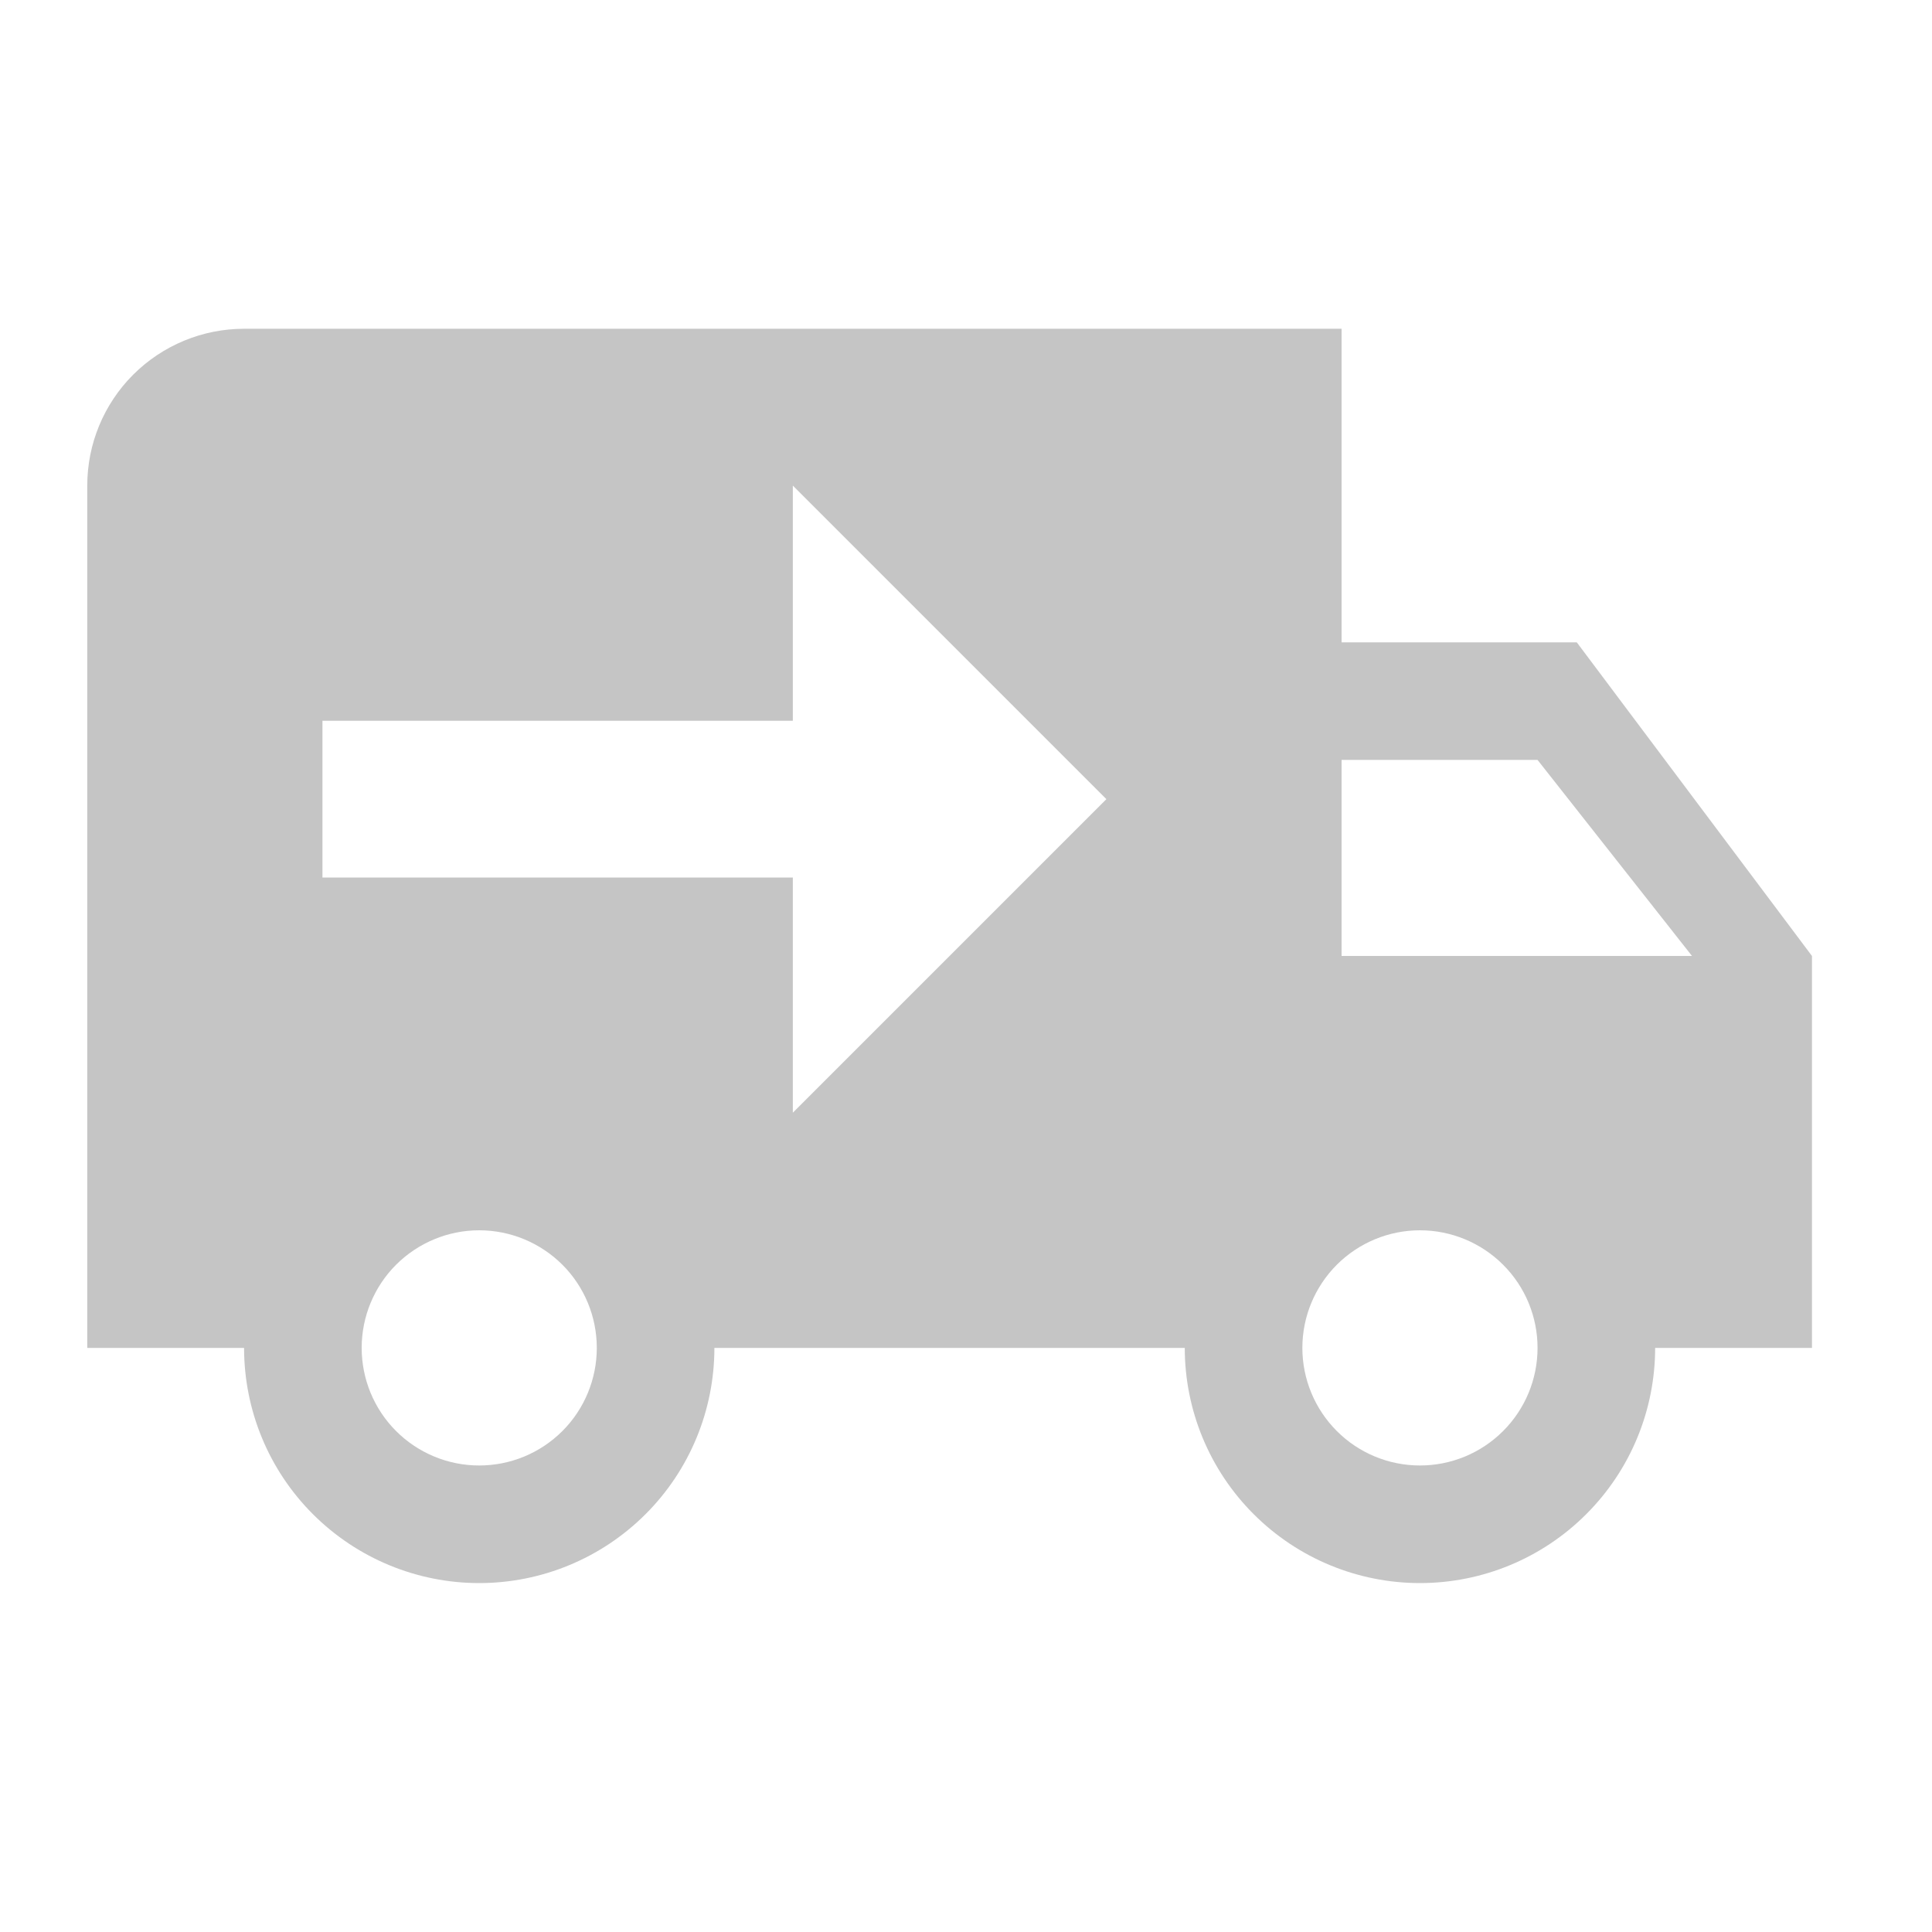
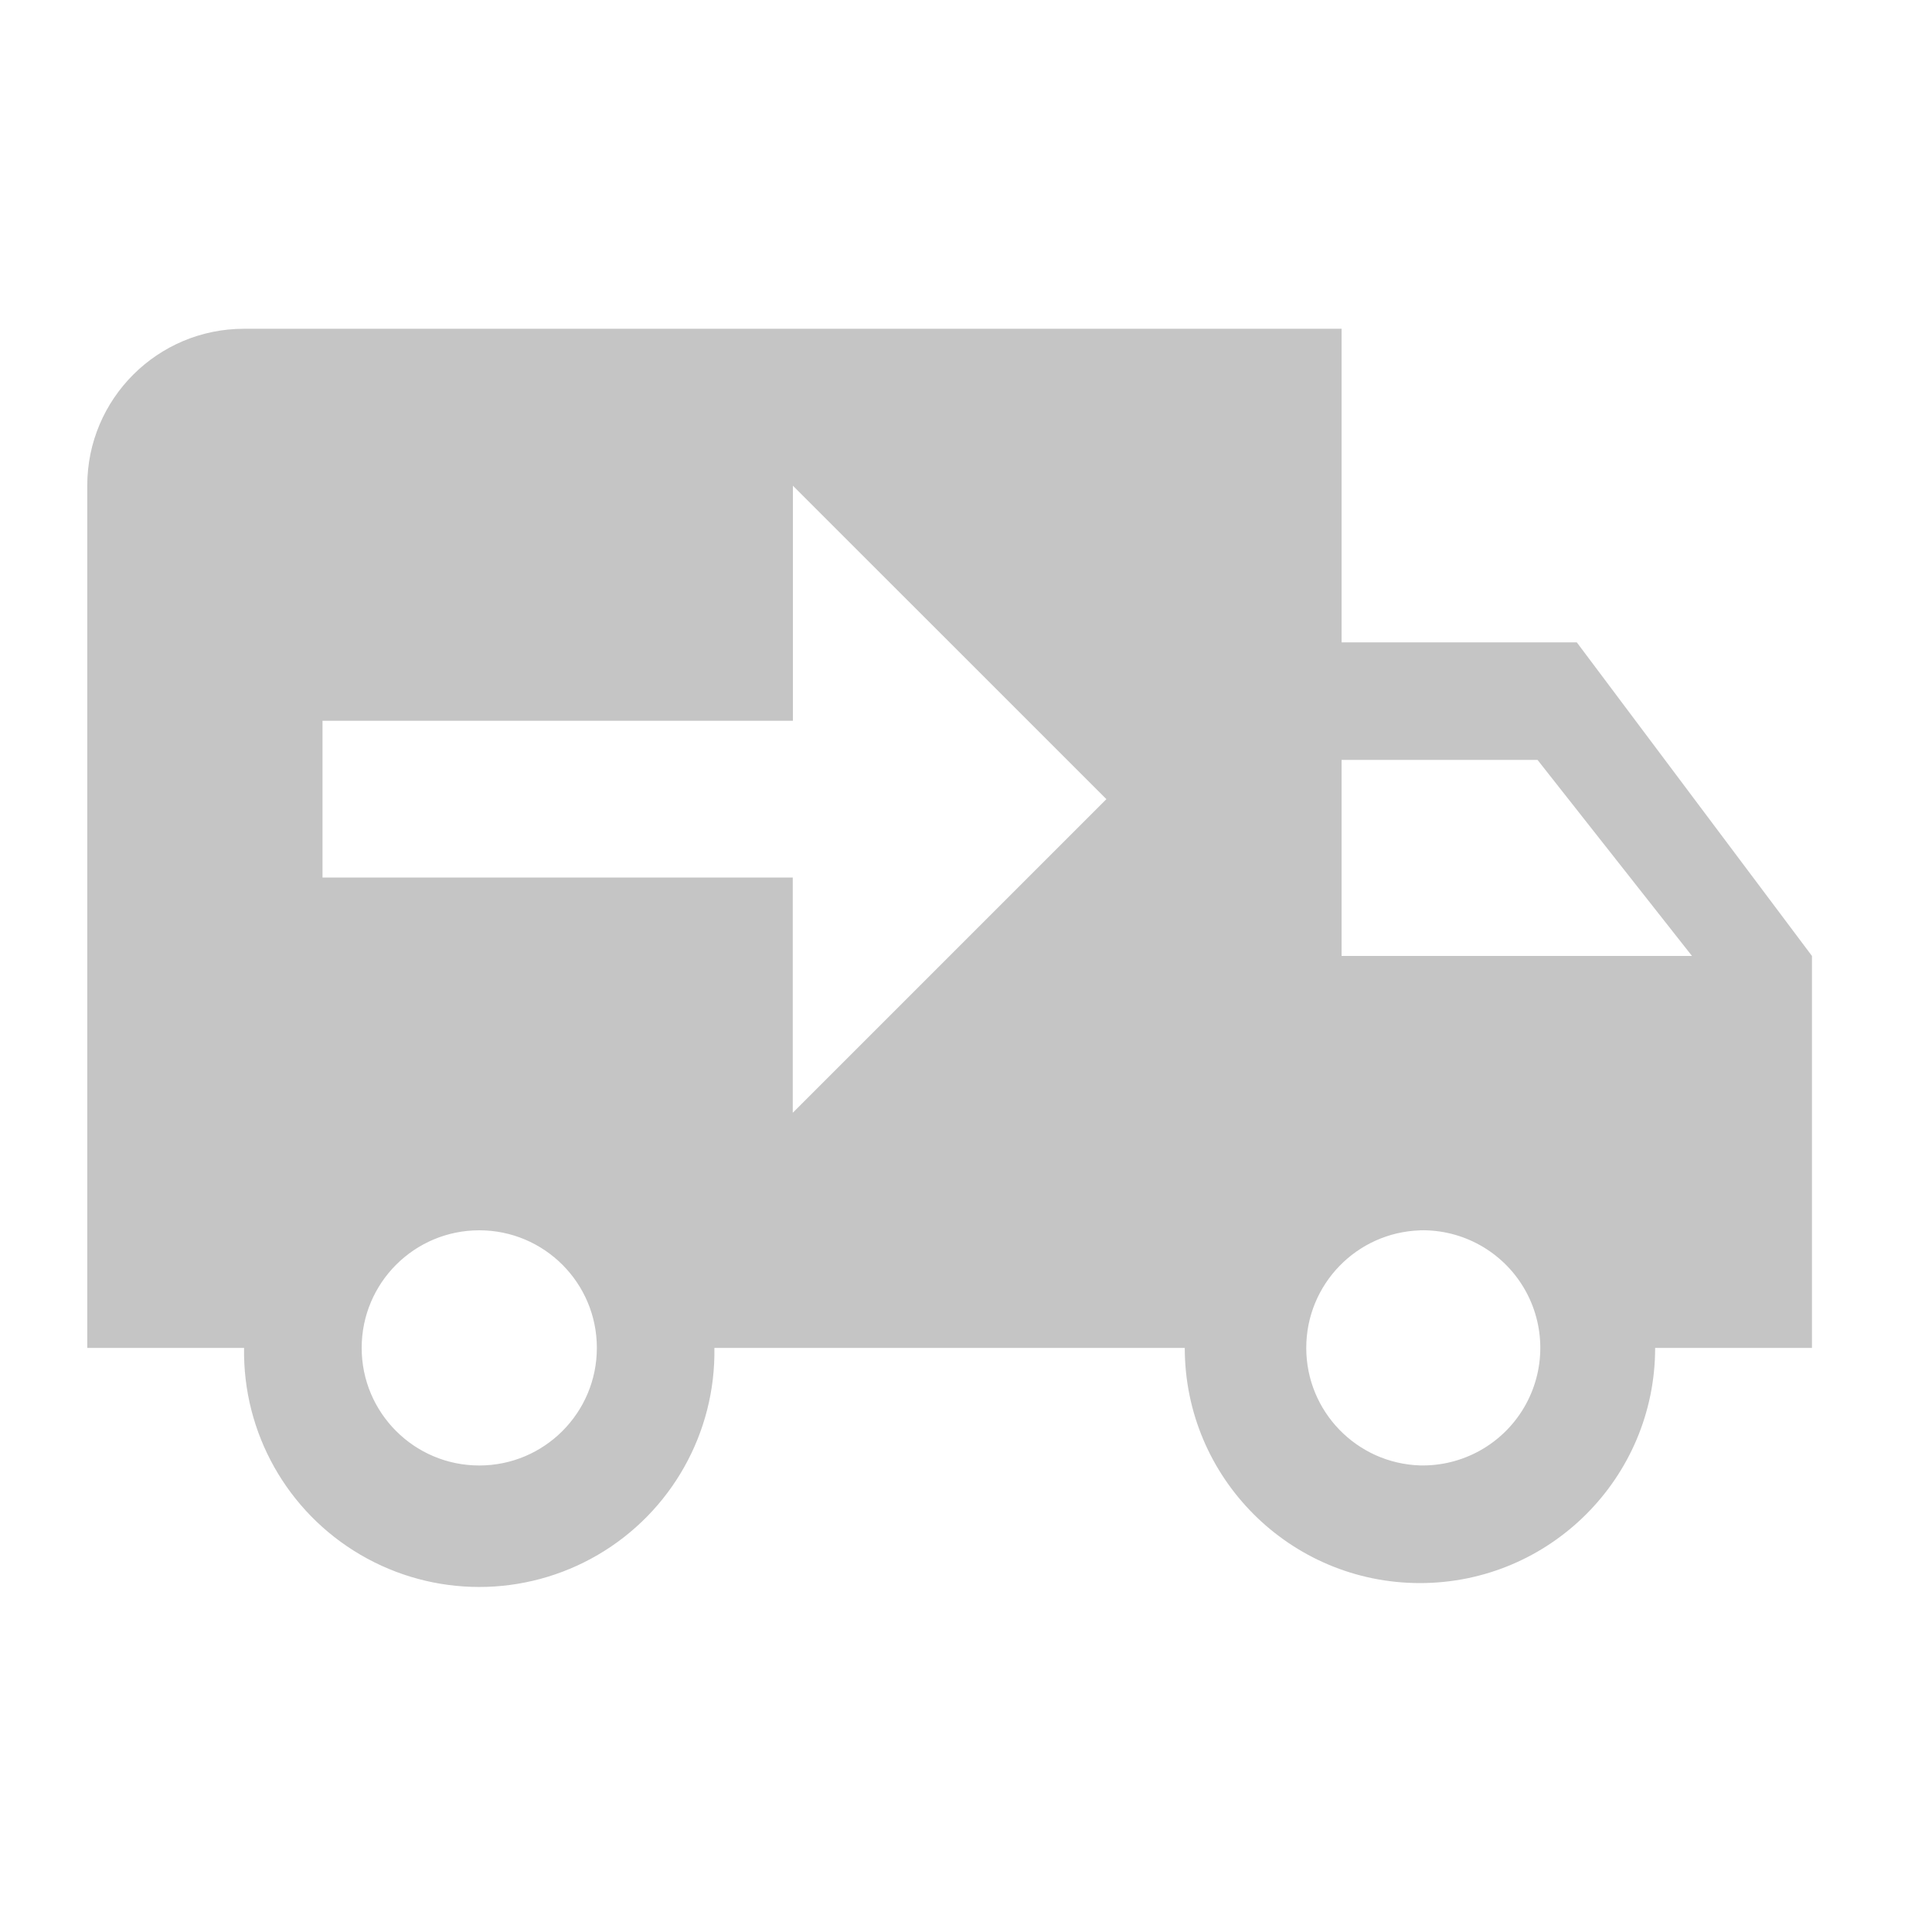
- <svg xmlns="http://www.w3.org/2000/svg" width="30" height="30" viewBox="0 0 30 30" fill="none">
-   <path d="M3.79 5.105C3.144 5.105 2.525 5.362 2.068 5.818C1.611 6.275 1.355 6.894 1.355 7.54V20.93H3.79C3.79 21.899 4.174 22.828 4.859 23.512C5.544 24.197 6.473 24.582 7.441 24.582C8.41 24.582 9.339 24.197 10.024 23.512C10.709 22.828 11.093 21.899 11.093 20.93H18.397C18.397 21.899 18.782 22.828 19.467 23.512C20.152 24.197 21.081 24.582 22.049 24.582C23.018 24.582 23.947 24.197 24.631 23.512C25.316 22.828 25.701 21.899 25.701 20.93H28.136V14.844L24.484 9.974H20.832V5.105H3.79ZM12.311 7.54L17.18 12.409L12.311 17.278V13.626H5.007V11.192H12.311V7.54ZM20.832 11.8H23.875L26.273 14.844H20.832V11.8ZM7.441 19.104C7.926 19.104 8.39 19.297 8.733 19.639C9.075 19.981 9.267 20.446 9.267 20.93C9.267 21.414 9.075 21.879 8.733 22.221C8.39 22.564 7.926 22.756 7.441 22.756C6.957 22.756 6.493 22.564 6.15 22.221C5.808 21.879 5.616 21.414 5.616 20.93C5.616 20.446 5.808 19.981 6.15 19.639C6.493 19.297 6.957 19.104 7.441 19.104ZM22.049 19.104C22.533 19.104 22.998 19.297 23.34 19.639C23.683 19.981 23.875 20.446 23.875 20.93C23.875 21.414 23.683 21.879 23.34 22.221C22.998 22.564 22.533 22.756 22.049 22.756C21.565 22.756 21.1 22.564 20.758 22.221C20.416 21.879 20.223 21.414 20.223 20.93C20.223 20.446 20.416 19.981 20.758 19.639C21.1 19.297 21.565 19.104 22.049 19.104Z" fill="#C5C5C5" />
+ <svg xmlns="http://www.w3.org/2000/svg" width="30" height="30" fill="none">
+   <path d="M3.79 5.105A2.435 2.435 0 001.355 7.54v13.39H3.79a3.652 3.652 0 107.303 0h7.304a3.652 3.652 0 107.304 0h2.435v-6.086l-3.652-4.87h-3.652V5.105H3.79zm8.52 2.435l4.87 4.869-4.87 4.87v-3.653H5.008v-2.434h7.304V7.54zm8.522 4.26h3.043l2.398 3.044h-5.441V11.8zm-13.39 7.304a1.826 1.826 0 110 3.652 1.826 1.826 0 010-3.652zm14.607 0a1.826 1.826 0 110 3.651 1.826 1.826 0 010-3.65z" fill="#C5C5C5" />
</svg>
